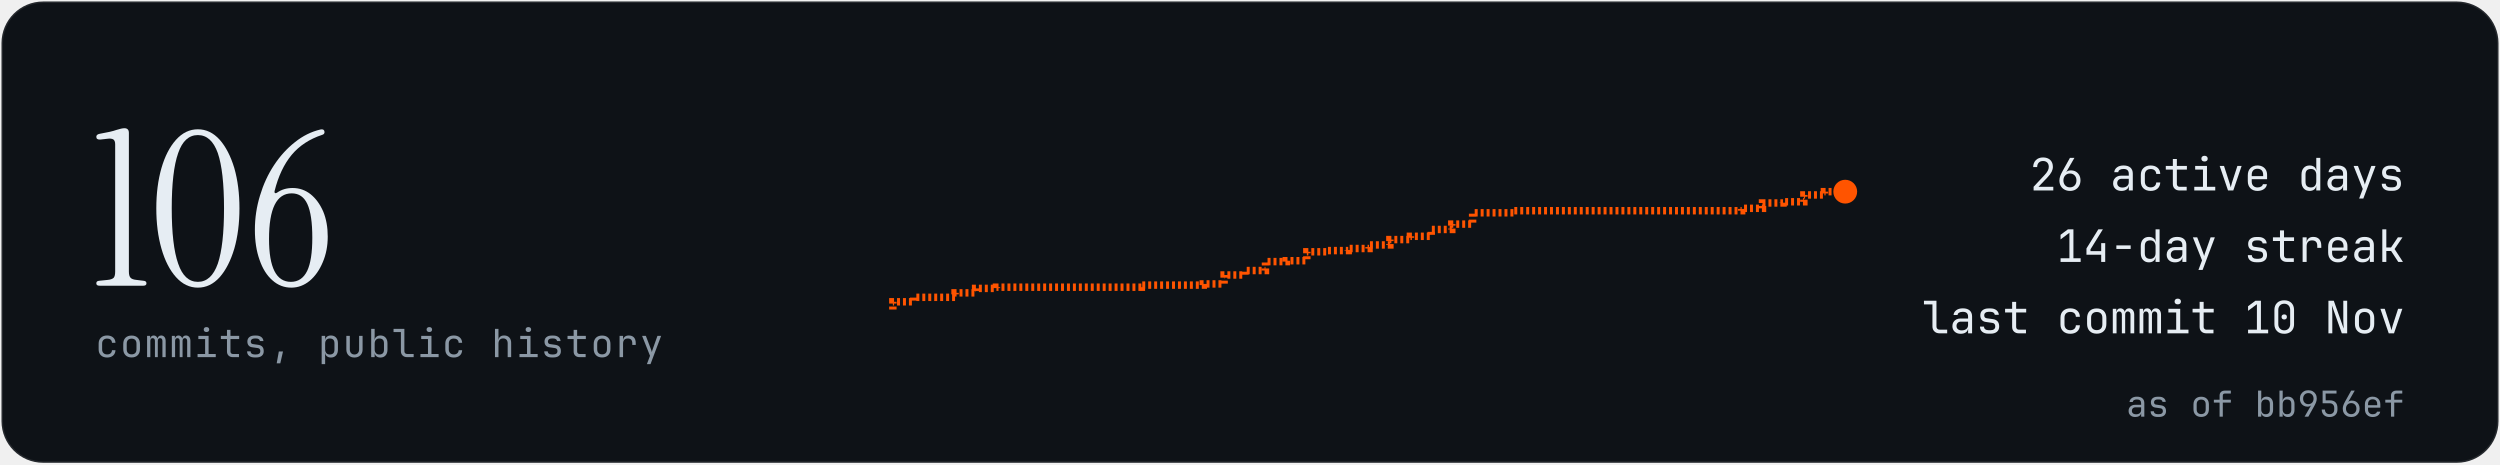
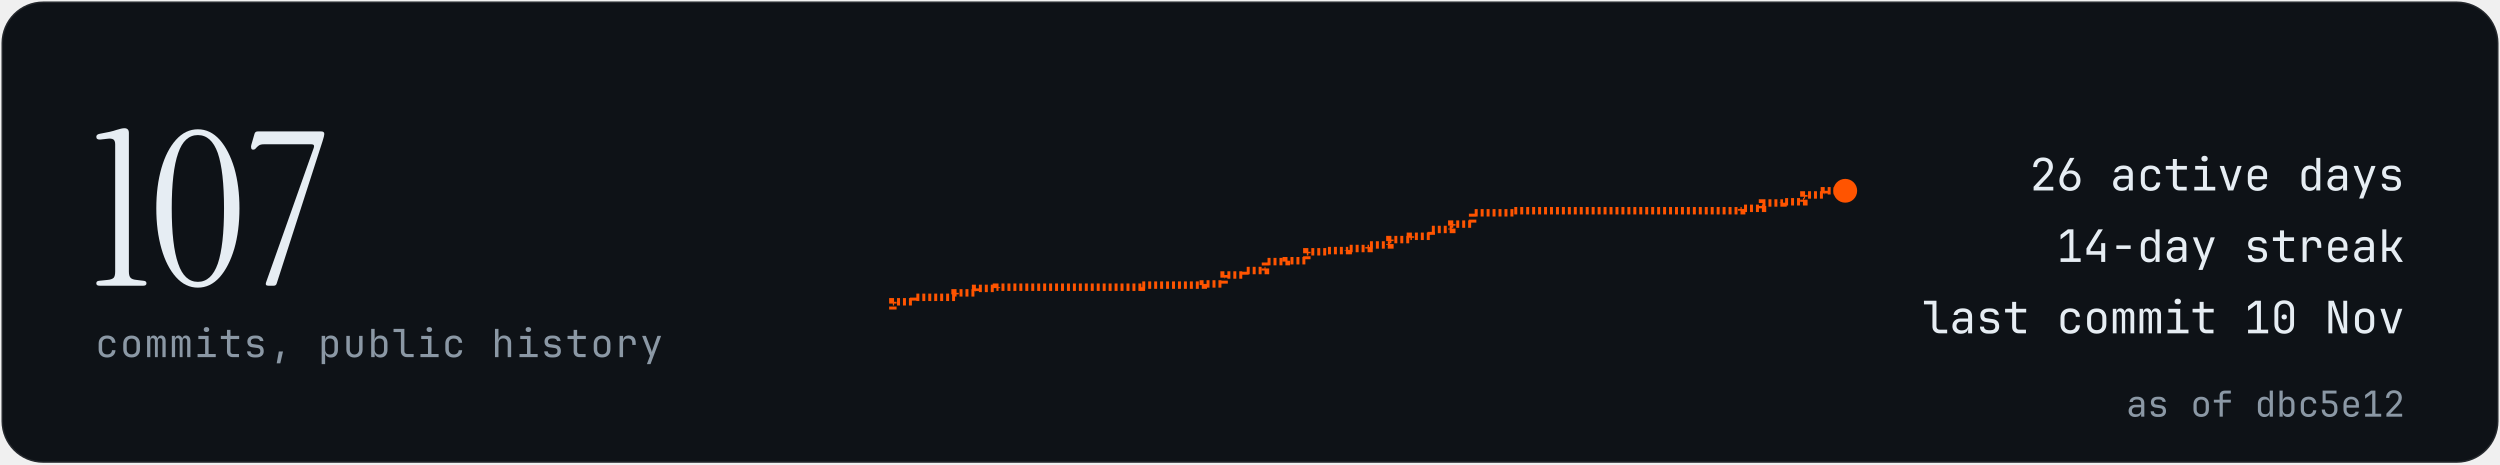
<svg xmlns="http://www.w3.org/2000/svg" viewBox="0 0 840 156" width="840" height="156" role="img" aria-labelledby="cg-title cg-desc">
  <style>.cg-stair{animation:cg-draw 1.6s cubic-bezier(.3,.8,.3,1) both}.cg-bar{transform-box:fill-box;transform-origin:center bottom;animation:cg-rise .4s ease-out both}.cg-flag{animation:cg-fade .4s ease-out 1.6s both}.cg-now-ring{transform-box:fill-box;transform-origin:center;animation:cg-pulse 3.2s ease-out infinite}@keyframes cg-draw{from{stroke-dashoffset:1}to{stroke-dashoffset:0}}@keyframes cg-rise{from{transform:scaleY(0)}to{transform:scaleY(1)}}@keyframes cg-fade{from{opacity:0}to{opacity:1}}@keyframes cg-pulse{from{opacity:.5;transform:scale(1)}to{opacity:0;transform:scale(2.6)}}@media (prefers-reduced-motion:reduce){.cg-stair,.cg-bar,.cg-flag,.cg-now-ring{animation:none}}</style>
  <defs>
    <path id="m44" d="M210 160l 55-306 108 0-70 306-93 0z" />
    <path id="m45" d="M140-290l 0-80 320 0 0 80-320 0z" />
    <path id="m48" d="M300 10q-101 0-160-59-60-58-60-156l 0-320q 0-98 60-157 59-58 160-58 101 0 161 58 59 59 59 157l 0 320q 0 65-27 113-27 49-76 75-50 27-117 27zM300-67q 60 0 97-39 36-38 36-99l 0-320q 0-61-36-100-37-38-97-38-60 0-96 38-37 39-37 100l 0 320q 0 61 37 99 36 39 96 39zM300-310q-27 0-43-15-17-15-17-43 0-27 17-42 16-14 43-14 27 0 44 14 16 15 16 42 0 28-16 43-17 15-44 15z" />
    <path id="m49" d="M90 0l 0-82 198 0 0-570-198 148 0-103 165-123 123 0 0 648 162 0 0 82-450 0z" />
    <path id="m50" d="M86 0l 0-83 243-260q 53-56 75-100 22-44 22-86 0-60-34-96-35-35-94-35-61 0-96 36-36 37-36 99l-90 0q 3-99 63-157 60-58 159-58 101 0 161 57 59 57 59 155 0 52-28 110-29 58-98 130l-197 206 332 0 0 82-441 0z" />
    <path id="m52" d="M400 0l 0-160-330 0 0-141 266-429 102 0-278 449 0 39 240 0 0-178 90 0 0 420-90 0z" />
    <path id="m53" d="M294 10q-101 0-160-57-59-56-59-153l 90 0q 0 60 35 95 35 35 95 35 60 0 95-35 35-35 35-95l 0-45q 0-60-34-95-34-35-92-35l-199 0 0-355 389 0 0 82-305 0 2 191 118 0q 101 0 156 55 55 56 55 157l 0 45q 0 97-59 153-60 57-162 57z" />
    <path id="m54" d="M301 10q-70 0-123-30-54-29-84-82-30-52-30-121 0-48 18-99 18-50 49-105l 169-303 100 0-180 313 3 2q 13-17 39-26 26-9 57-9 65 0 114 28 48 29 76 79 27 50 27 116 0 70-30 123-30 54-82 84-53 30-123 30zM300-70q 65 0 106-43 40-43 40-112 0-69-40-112-41-43-106-43-65 0-105 43-41 43-41 112 0 69 41 112 40 43 105 43z" />
-     <path id="m57" d="M195 0l 180-313-3-2q-10 16-37 25-27 10-59 10-63 0-110-29-48-28-75-78-27-50-27-116 0-71 30-124 30-53 83-83 53-30 122-30 71 0 124 29 53 30 83 82 30 53 30 122 0 48-18 98-18 51-49 106l-169 303-105 0zM300-350q 65 0 106-43 40-43 40-112 0-69-40-112-41-43-106-43-65 0-105 43-41 43-41 112 0 69 41 112 40 43 105 43z" />
    <path id="m78" d="M90 0l 0-730 120 0 223 625q-2-25-4-62-3-36-4-77-2-40-2-76l 0-410 87 0 0 730-120 0-222-625q 2 24 4 60 2 37 4 77 1 41 1 78l 0 410-87 0z" />
    <path id="m97" d="M252 10q-85 0-135-48-50-47-50-124 0-51 23-89 23-38 64-60 41-21 94-21l 170 0 0-43q 0-107-117-107-52 0-84 19-32 19-34 53l-90 0q 5-65 61-108 55-42 147-42 100 0 154 48 53 48 53 134l 0 378-89 0 0-100-2 0q-8 51-51 80-43 30-114 30zM274-66q 66 0 105-32 39-32 39-87l 0-77-160 0q-44 0-71 26-28 27-28 71 0 46 31 72 30 27 84 27z" />
    <path id="m98" d="M332 10q-62 0-102-31-40-30-47-84l-1 0 0 105-90 0 0-730 90 0 0 160-2 125 1 0q 8-53 49-84 40-31 102-31 83 0 132 55 49 55 49 150l 0 161q 0 94-49 149-49 55-132 55zM302-68q 57 0 89-30 32-30 32-97l 0-160q 0-68-32-98-32-29-89-29-55 0-87 35-33 35-33 97l 0 150q 0 62 33 97 32 35 87 35z" />
    <path id="m99" d="M308 10q-100 0-160-56-60-56-60-154l 0-150q 0-98 60-154 60-56 160-56 95 0 154 51 58 51 61 139l-90 0q-3-53-36-82-33-28-89-28-59 0-94 33-36 34-36 96l 0 151q 0 62 36 96 35 34 94 34 56 0 89-29 33-29 36-81l 90 0q-3 88-61 139-59 51-154 51z" />
    <path id="m100" d="M268 10q-82 0-131-55-50-55-50-149l 0-161q 0-95 49-150 49-55 132-55 62 0 103 31 40 31 48 84l 1 0-2-125 0-160 90 0 0 730-90 0 0-105-1 0q-7 54-47 84-40 31-102 31zM298-68q 56 0 88-35 32-35 32-97l 0-150q 0-62-32-97-32-35-88-35-57 0-89 29-32 30-32 98l 0 160q 0 67 32 97 32 30 89 30z" />
    <path id="m101" d="M300 10q-97 0-156-59-60-58-60-161l 0-130q 0-103 60-162 59-58 156-58 65 0 114 26 48 26 75 73 27 47 27 111l 0 98-344 0 0 52q 0 61 35 96 35 36 93 36 50 0 83-20 32-19 39-52l 90 0q-9 69-67 109-58 41-145 41zM172-322l 256 0 0-28q 0-65-33-101-34-35-95-35-61 0-94 35-34 36-34 101l 0 28z" />
    <path id="m102" d="M215 0l 0-393-160 0 0-82 160 0 0-115q 0-65 41-103 41-37 113-37l 161 0 0 82-161 0q-64 0-64 58l 0 115 225 0 0 82-225 0 0 393-90 0z" />
    <path id="m104" d="M92 0l 0-730 90 0 0 285 1 0q 7-55 45-85 38-30 101-30 83 0 132 51 49 51 49 139l 0 370-90 0 0-355q 0-62-31-96-32-33-86-33-56 0-88 35-33 35-33 99l 0 350-90 0z" />
    <path id="m105" d="M85 0l 0-82 195 0 0-386-175 0 0-82 265 0 0 468 185 0 0 82-470 0zM315-649q-33 0-52-17-19-17-19-46 0-30 19-48 19-17 52-17 33 0 52 17 19 18 19 48 0 29-19 46-19 17-52 17z" />
    <path id="m107" d="M97 0l 0-730 90 0 0 407 105 0 154-227 103 0-177 262 187 288-105 0-160-245-107 0 0 245-90 0z" />
    <path id="m108" d="M380 0q-73 0-116-43-44-42-44-112l 0-493-190 0 0-82 280 0 0 575q 0 34 19 53 19 20 51 20l 170 0 0 82-170 0z" />
    <path id="m109" d="M60 0l 0-550 78 0 0 73 2 0q 5-37 30-60 24-23 62-23 36 0 61 21 25 21 36 57l 1 0q 7-36 32-57 24-21 62-21 53 0 85 39 31 40 31 103l 0 418-84 0 0-419q 0-33-16-53-16-19-44-19-27 0-43 19-16 19-16 52l 0 420-74 0 0-419q 0-33-16-53-16-19-43-19-28 0-44 19-16 19-16 52l 0 420-84 0z" />
    <path id="m111" d="M300 8q-99 0-157-58-59-58-59-162l 0-126q 0-105 58-163 58-57 158-57 100 0 158 57 58 58 58 163l 0 126q 0 104-58 162-59 58-158 58zM300-72q 59 0 93-33 33-33 33-97l 0-146q 0-64-33-97-34-33-93-33-58 0-92 33-34 33-34 97l 0 146q 0 64 34 97 34 33 92 33z" />
    <path id="m112" d="M92 180l 0-730 90 0 0 105 1 0q 7-54 47-85 40-30 102-30 83 0 132 54 49 55 49 150l 0 161q 0 95-49 150-49 55-132 55-62 0-102-31-40-31-47-84l-3 0 2 125 0 160-90 0zM302-68q 57 0 89-30 32-30 32-97l 0-160q 0-68-32-98-32-29-89-29-55 0-87 35-33 35-33 97l 0 150q 0 62 33 97 32 35 87 35z" />
    <path id="m114" d="M112 0l 0-550 90 0 0 105 2 0q 7-53 45-84 38-31 102-31 86 0 133 51 46 52 46 147l 0 47-90 0 0-47q 0-120-117-120-59 0-90 34-31 34-31 98l 0 350-90 0z" />
    <path id="m115" d="M278 8q-92 0-142-42-51-41-51-117l 90 0q 0 38 27 59 27 22 76 22l 44 0q 50 0 78-22 27-22 27-62 0-71-65-80l-152-22q-56-8-87-47-31-38-31-101 0-72 50-113 49-41 136-41l 44 0q 80 0 131 39 50 40 54 104l-91 0q-2-29-27-48-26-19-67-19l-44 0q-46 0-72 21-26 21-26 57 0 58 53 66l 142 20q 140 20 140 164 0 77-50 119-51 43-143 43l-44 0z" />
    <path id="m116" d="M355 0q-68 0-109-40-41-39-41-105l 0-323-158 0 0-82 158 0 0-155 90 0 0 155 225 0 0 82-225 0 0 323q 0 28 17 45 16 18 43 18l 160 0 0 82-160 0z" />
    <path id="m117" d="M299 10q-95 0-152-57-57-56-57-153l 0-350 90 0 0 350q 0 60 32 95 32 36 87 36 56 0 89-36 32-35 32-95l 0-350 90 0 0 350q 0 97-58 153-58 57-153 57z" />
    <path id="m118" d="M241 0l-187-550 97 0 120 370q 11 33 19 63 8 31 12 48 5-17 12-48 7-30 17-63l 120-370 95 0-187 550-118 0z" />
    <path id="m121" d="M178 180l 81-214-205-516 97 0 130 340q 8 20 15 42 7 22 10 38 3-16 10-38 7-22 14-42l 121-340 95 0-274 730-94 0z" />
    <path id="d48" d="M230 9q-58 0-102-49-44-49-68-133-24-84-24-188 0-104 24-188 24-83 68-132 44-49 102-49 58 0 102 49 43 49 68 132 24 84 24 188 0 104-24 188-25 84-68 133-44 49-102 49zM230-18q 63 0 93-85 29-85 29-258 0-173-29-258-30-84-93-84-63 0-92 84-30 85-30 258 0 173 30 258 29 85 92 85z" />
    <path id="d49" d="M20 0q-15 0-15-11 0-11 13-12l 39-4q 21-2 29-10 7-8 7-29l 0-594q 0-17-9-23-10-5-25-3l-36 4q-18 1-18-13 0-11 16-14 53-9 78-18 25-8 37-8 21 0 21 22l 0 647q 0 21 8 29 7 8 28 10l 33 4q 13 1 13 12 0 11-15 11l-204 0z" />
-     <path id="d54" d="M206 9q-50 0-88-34-39-34-60-95-22-61-22-141 0-82 24-160 23-77 65-141 42-64 98-108 55-44 119-59 10-2 15 2 4 4 4 10 0 10-11 13-88 29-142 93-54 65-80 169-2 7 2 9 3 3 9-1 31-22 73-22 47 0 84 29 37 30 59 81 21 51 21 117 0 65-23 119-23 55-61 87-39 32-86 32zM204-18q 51 0 76-51 24-50 24-155 0-107-23-157-23-50-73-50-106 0-106 213 0 200 102 200z" />
+     <path id="d55" d="M99 0q-16 0-11-15l 223-629q 5-16-11-16l-222 0q-16 0-24 6-8 6-13 12-5 7-13 7-8 0-9-7-2-6 0-14l 15-52q 3-12 15-12l 297 0q 14 0 14 12 0 8-8 33l-214 664q-3 11-14 11l-25 0z" />
  </defs>
  <rect x="0.5" y="0.5" width="839" height="155" rx="14" fill="#0E1217" stroke="#FFFFFF" stroke-width="1" stroke-opacity="0.1" />
-   <g class="cg-text-group" data-name="commit-total" data-font="display" data-size="72" fill="#E6EDF3" data-bbox="32.4 43.1 77.8 53.6">
-     <g class="cg-run" data-bbox="32.4 43.1 77.8 53.6" transform="translate(32 96)scale(0.072)">
+   <g class="cg-text-group" data-name="commit-total" data-font="display" data-size="72" fill="#E6EDF3" data-bbox="32.4 43.1 76.6 53.6">
+     <g class="cg-run" data-bbox="32.4 43.1 76.6 53.6" transform="translate(32 96)scale(0.072)">
      <g fill="#E6EDF3">
        <use href="#d49" />
        <use href="#d48" x="249" />
-         <use href="#d54" x="709" />
+         <use href="#d55" x="709" />
      </g>
    </g>
  </g>
  <g class="cg-text-group" data-name="commit-caption" data-font="mono" data-size="13" fill="#8B98A5" data-bbox="33.1 109.9 189 12.4">
    <g class="cg-run" data-bbox="33.1 109.9 189 12.4" transform="translate(32 120)scale(0.013)">
      <g fill="#8B98A5">
        <use href="#m99" />
        <use href="#m111" x="640" />
        <use href="#m109" x="1280" />
        <use href="#m109" x="1920" />
        <use href="#m105" x="2560" />
        <use href="#m116" x="3200" />
        <use href="#m115" x="3840" />
        <use href="#m44" x="4480" />
        <use href="#m112" x="5760" />
        <use href="#m117" x="6400" />
        <use href="#m98" x="7040" />
        <use href="#m108" x="7680" />
        <use href="#m105" x="8320" />
        <use href="#m99" x="8960" />
        <use href="#m104" x="10240" />
        <use href="#m105" x="10880" />
        <use href="#m115" x="11520" />
        <use href="#m116" x="12160" />
        <use href="#m111" x="12800" />
        <use href="#m114" x="13440" />
        <use href="#m121" x="14080" />
      </g>
    </g>
  </g>
  <g class="cg-text-group" data-name="stats" data-font="mono" data-size="15" fill="#E6EDF3" data-bbox="646.5 52.3 160.9 59.8">
    <g class="cg-run" data-bbox="683.1 52.3 123.6 14.4" transform="translate(682 64)scale(0.015)">
      <g fill="#E6EDF3">
        <use href="#m50" />
        <use href="#m54" x="600" />
        <use href="#m97" x="1800" />
        <use href="#m99" x="2400" />
        <use href="#m116" x="3000" />
        <use href="#m105" x="3600" />
        <use href="#m118" x="4200" />
        <use href="#m101" x="4800" />
        <use href="#m100" x="6000" />
        <use href="#m97" x="6600" />
        <use href="#m121" x="7200" />
        <use href="#m115" x="7800" />
      </g>
    </g>
    <g class="cg-run" data-bbox="692.4 77.1 115 13.7" transform="translate(691 88)scale(0.015)">
      <g fill="#E6EDF3">
        <use href="#m49" />
        <use href="#m52" x="600" />
        <use href="#m45" x="1200" />
        <use href="#m100" x="1800" />
        <use href="#m97" x="2400" />
        <use href="#m121" x="3000" />
        <use href="#m115" x="4200" />
        <use href="#m116" x="4800" />
        <use href="#m114" x="5400" />
        <use href="#m101" x="6000" />
        <use href="#m97" x="6600" />
        <use href="#m107" x="7200" />
      </g>
    </g>
    <g class="cg-run" data-bbox="646.5 100.3 160.7 11.8" transform="translate(646 112)scale(0.015)">
      <g fill="#E6EDF3">
        <use href="#m108" />
        <use href="#m97" x="600" />
        <use href="#m115" x="1200" />
        <use href="#m116" x="1800" />
        <use href="#m99" x="3000" />
        <use href="#m111" x="3600" />
        <use href="#m109" x="4200" />
        <use href="#m109" x="4800" />
        <use href="#m105" x="5400" />
        <use href="#m116" x="6000" />
        <use href="#m49" x="7200" />
        <use href="#m48" x="7800" />
        <use href="#m78" x="9000" />
        <use href="#m111" x="9600" />
        <use href="#m118" x="10200" />
      </g>
    </g>
  </g>
-   <path d="M300 104L300 104L300 101.4L307 101.4L307 101.4L307 99.9L313.9 99.9L320.9 99.9L320.9 99.9L320.9 98.4L327.8 98.4L327.8 98.4L327.8 96.9L334.8 96.9L334.8 96.9L334.8 96.5L341.7 96.5L348.7 96.5L355.7 96.5L362.6 96.5L369.6 96.5L376.5 96.5L383.5 96.5L383.5 96.5L383.5 95.8L390.4 95.8L397.4 95.8L404.3 95.8L404.3 95.8L404.3 95.4L411.3 95.4L411.3 95.4L411.3 92.4L418.3 92.4L418.3 92.4L418.3 90.9L425.2 90.9L425.2 90.9L425.2 87.9L432.2 87.9L432.2 87.9L432.2 87.6L439.1 87.6L439.1 87.6L439.1 84.6L446.1 84.6L446.1 84.6L446.1 84.2L453 84.2L453 84.2L453 83.5L460 83.5L460 83.5L460 82.3L467 82.3L467 82.3L467 80.5L473.9 80.5L473.9 80.5L473.9 79.4L480.9 79.4L480.9 79.4L480.9 77.1L487.8 77.1L487.8 77.1L487.8 75.3L494.8 75.3L494.8 75.3L494.8 71.5L501.7 71.5L508.7 71.5L508.7 71.5L508.7 70.8L515.7 70.8L522.6 70.8L529.6 70.8L536.5 70.8L543.5 70.8L550.4 70.8L557.4 70.8L564.3 70.8L571.3 70.8L578.3 70.8L585.2 70.8L585.2 70.8L585.2 70L592.2 70L592.2 70L592.2 68.2L599.1 68.2L599.1 68.2L599.1 67.8L606.1 67.8L606.1 67.8L606.1 65.5L613 65.5L613 65.5L613 64.4L620 64.4" fill="none" stroke="#FF5400" stroke-width="2.5" class="cg-stair" pathLength="1" stroke-dasharray="1" stroke-dashoffset="0" />
-   <circle class="dm dm-now-dot" cx="620" cy="64.4" r="3.5" fill="#FF5400" stroke="#FF5400" stroke-width="1" />
-   <g class="cg-text-group" data-name="stamp" data-font="mono" data-size="12" fill="#8B98A5" data-bbox="715.2 131.1 92 9">
-     <g class="cg-run" data-bbox="715.2 131.1 92 9" transform="translate(714.4 140)scale(0.012)">
+   <path d="M300 104L300 104L300 101.4L307 101.4L307 101.4L307 99.9L313.9 99.9L320.9 99.9L320.9 99.9L320.9 98.4L327.8 98.4L327.8 98.4L327.8 96.9L334.8 96.9L334.8 96.9L334.8 96.5L341.7 96.5L348.7 96.5L355.7 96.5L362.6 96.5L369.6 96.5L376.5 96.5L383.5 96.5L383.5 96.5L383.5 95.8L390.4 95.8L397.4 95.8L404.3 95.8L404.3 95.8L404.3 95.4L411.3 95.4L411.3 95.4L411.3 92.4L418.3 92.4L418.3 92.4L418.3 90.9L425.2 90.9L425.2 90.9L425.2 87.9L432.2 87.9L432.2 87.9L432.2 87.6L439.1 87.6L439.1 87.6L439.1 84.6L446.1 84.6L446.1 84.6L446.1 84.2L453 84.2L453 84.2L453 83.5L460 83.5L460 83.5L460 82.3L467 82.3L467 82.3L467 80.5L473.9 80.5L473.9 80.5L473.9 79.4L480.9 79.4L480.9 79.4L480.9 77.1L487.8 77.1L487.8 77.1L487.8 75.3L494.8 75.3L494.8 75.3L494.8 71.5L501.7 71.5L508.7 71.5L508.7 71.5L508.7 70.8L515.7 70.8L522.6 70.8L529.6 70.8L536.5 70.8L543.5 70.8L550.4 70.8L557.4 70.8L564.3 70.8L571.3 70.8L578.3 70.8L585.2 70.8L585.2 70.8L585.2 70L592.2 70L592.2 70L592.2 68.2L599.1 68.2L599.1 68.2L599.1 67.8L606.1 67.8L606.1 67.8L606.1 65.5L613 65.5L613 65.5L613 64.1L620 64.1" fill="none" stroke="#FF5400" stroke-width="2.5" class="cg-stair" pathLength="1" stroke-dasharray="1" stroke-dashoffset="0" />
+   <circle class="dm dm-now-dot" cx="620" cy="64.1" r="3.5" fill="#FF5400" stroke="#FF5400" stroke-width="1" />
+   <g class="cg-text-group" data-name="stamp" data-font="mono" data-size="12" fill="#8B98A5" data-bbox="715.2 131.1 91.9 9">
+     <g class="cg-run" data-bbox="715.2 131.1 91.9 9" transform="translate(714.4 140)scale(0.012)">
      <g fill="#8B98A5">
        <use href="#m97" />
        <use href="#m115" x="600" />
        <use href="#m111" x="1800" />
        <use href="#m102" x="2400" />
-         <use href="#m98" x="3600" />
+         <use href="#m100" x="3600" />
        <use href="#m98" x="4200" />
-         <use href="#m57" x="4800" />
+         <use href="#m99" x="4800" />
        <use href="#m53" x="5400" />
-         <use href="#m54" x="6000" />
-         <use href="#m101" x="6600" />
-         <use href="#m102" x="7200" />
+         <use href="#m101" x="6000" />
+         <use href="#m49" x="6600" />
+         <use href="#m50" x="7200" />
      </g>
    </g>
  </g>
</svg>
